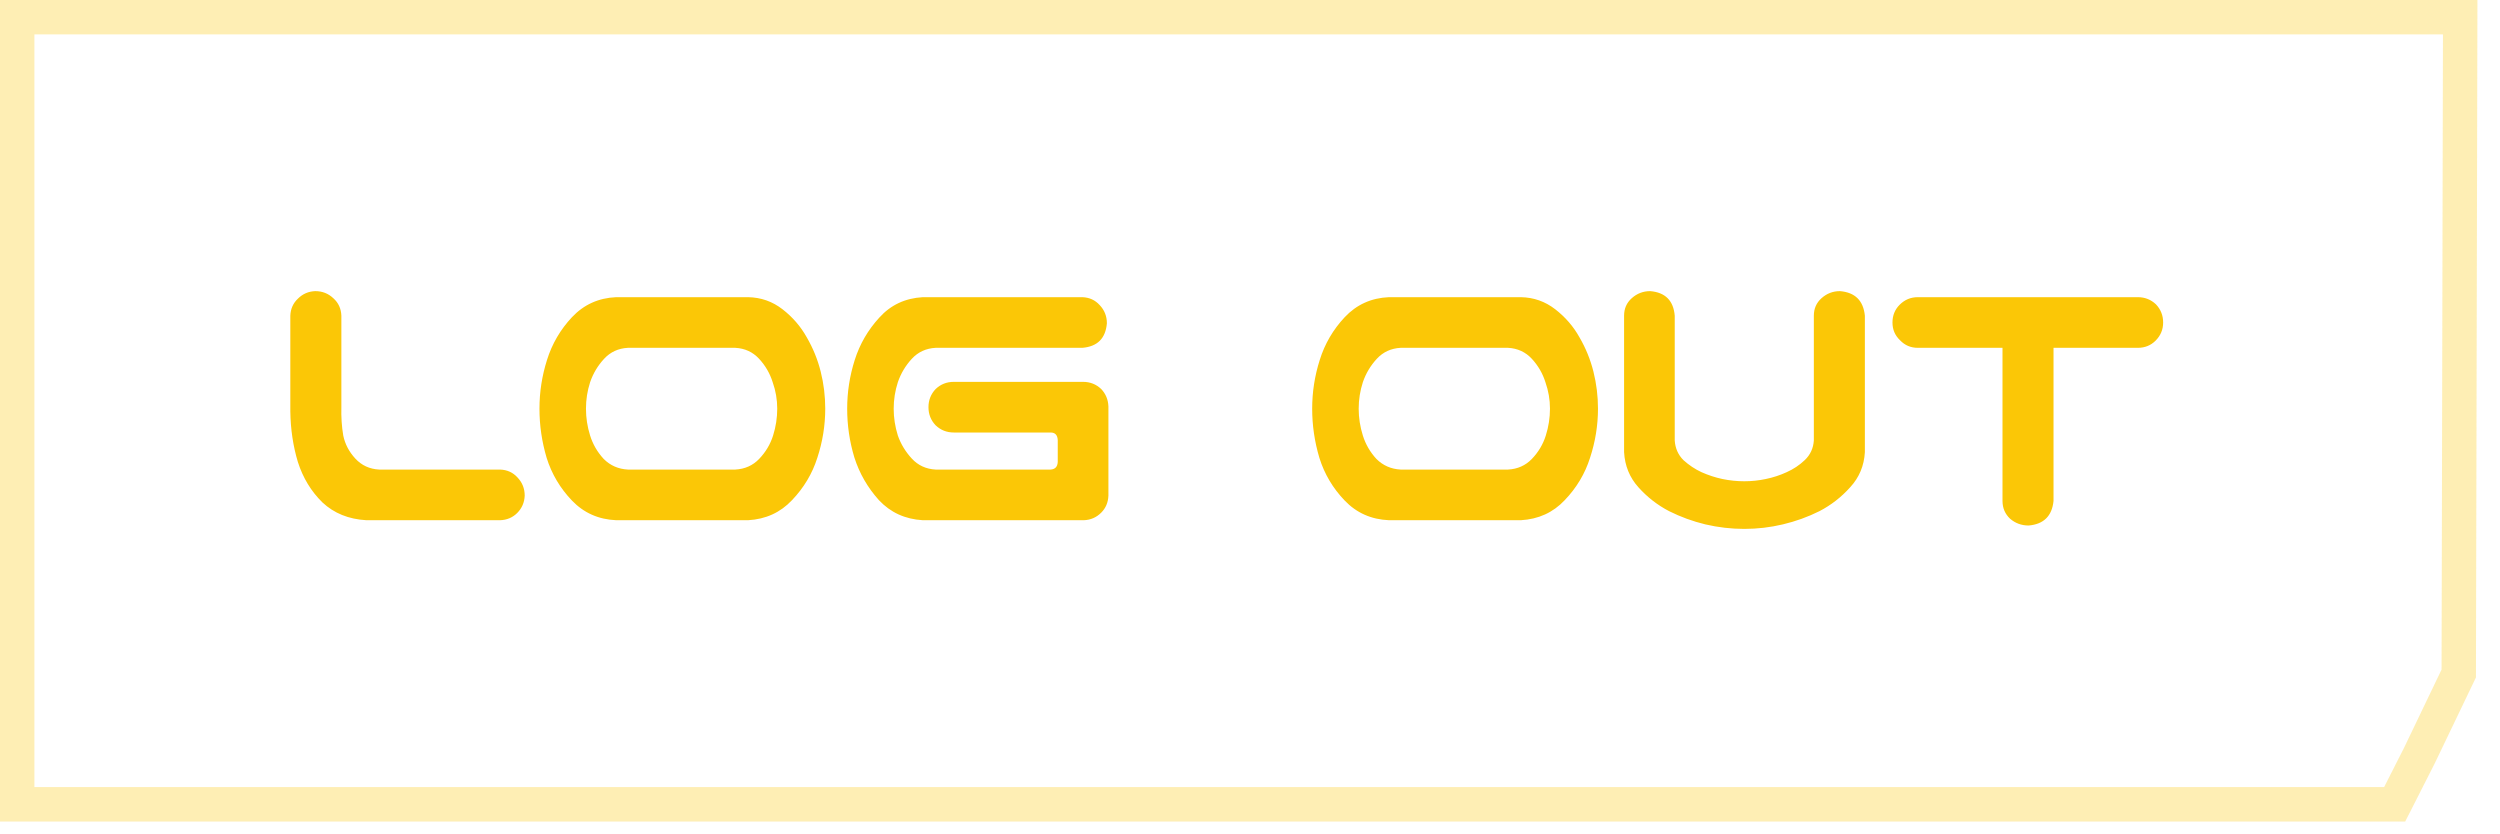
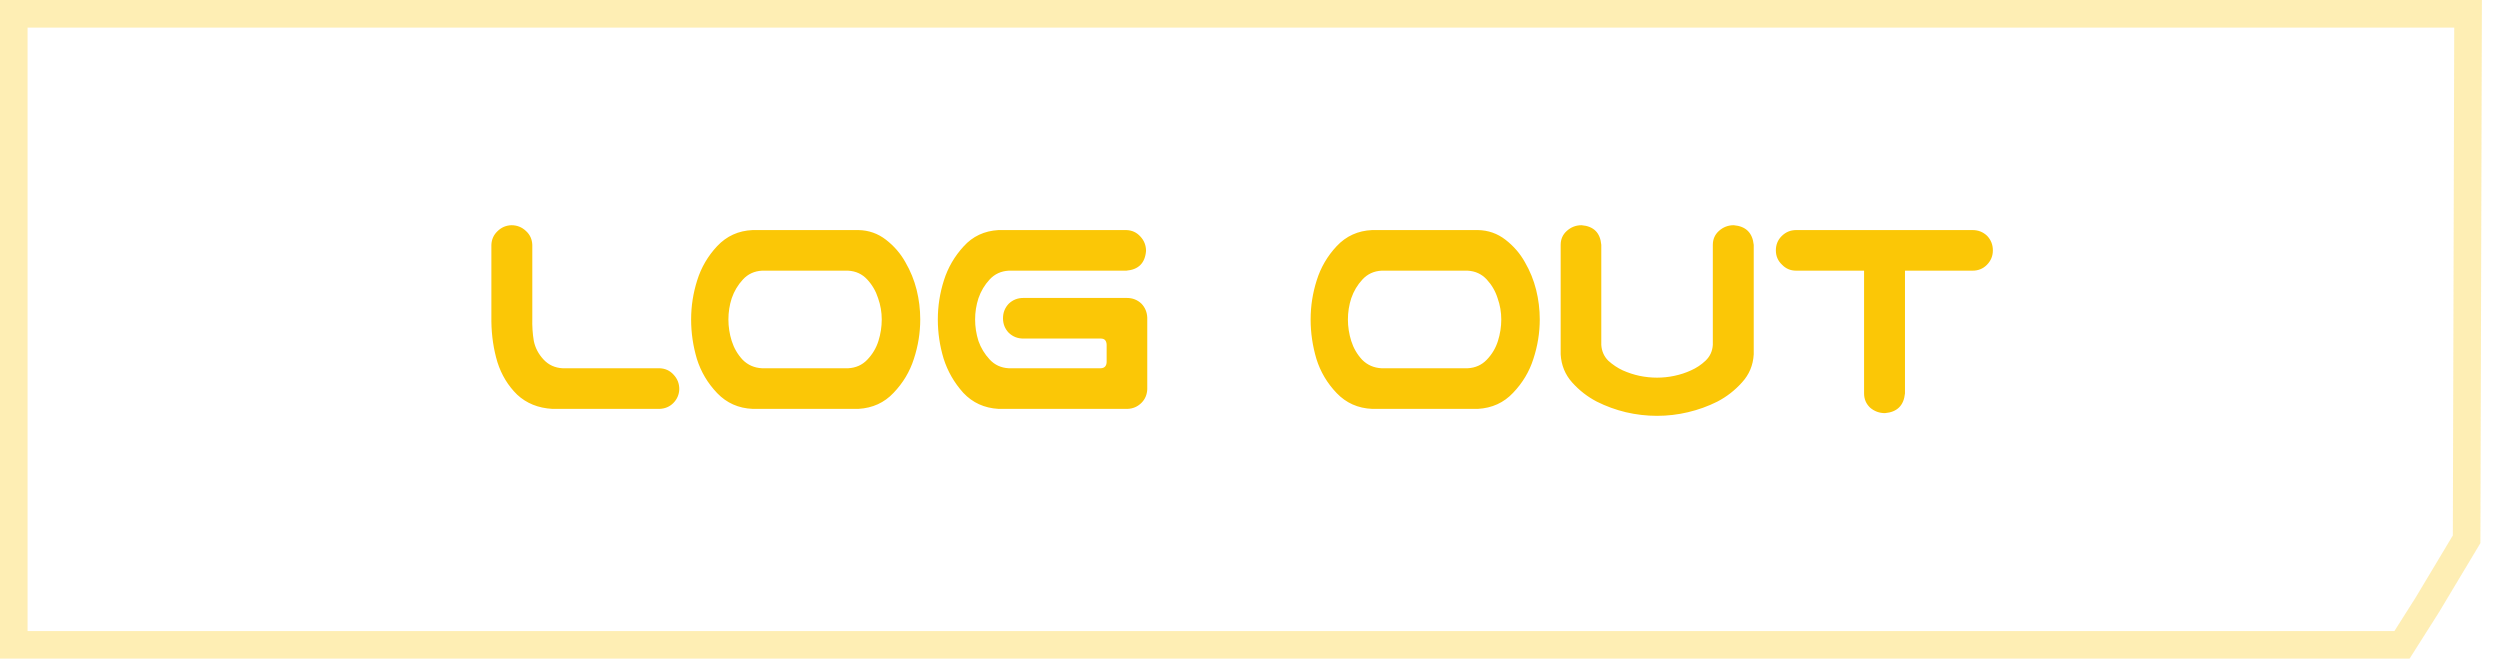
- <svg xmlns="http://www.w3.org/2000/svg" width="93" height="31" viewBox="0 0 93 31" fill="none">
-   <path d="M0.64 29.92V0.64H91.519L91.466 25.054L89.997 28.117L89.082 29.92H0.64Z" stroke="#FBC706" stroke-opacity="0.3" stroke-width="1.28" />
-   <path d="M11.728 10.83C11.991 10.83 12.216 10.919 12.403 11.097C12.591 11.266 12.689 11.482 12.699 11.744V15.133C12.689 15.518 12.713 15.874 12.769 16.202C12.835 16.521 12.985 16.807 13.219 17.06C13.453 17.313 13.749 17.449 14.105 17.468H18.605C18.867 17.477 19.083 17.575 19.252 17.763C19.43 17.95 19.519 18.175 19.519 18.438C19.509 18.691 19.416 18.907 19.238 19.085C19.069 19.253 18.858 19.343 18.605 19.352H13.627C12.97 19.314 12.427 19.094 11.995 18.691C11.574 18.278 11.269 17.777 11.081 17.186C10.903 16.596 10.809 15.967 10.8 15.302V11.744C10.809 11.491 10.903 11.28 11.081 11.111C11.259 10.933 11.475 10.839 11.728 10.83ZM27.83 11.055C28.308 11.064 28.735 11.214 29.11 11.505C29.485 11.796 29.785 12.143 30.01 12.546C30.244 12.949 30.418 13.375 30.53 13.825C30.643 14.275 30.699 14.735 30.699 15.203C30.699 15.822 30.601 16.432 30.404 17.032C30.216 17.622 29.902 18.147 29.462 18.607C29.03 19.066 28.487 19.314 27.83 19.352H22.923C22.266 19.324 21.718 19.08 21.277 18.621C20.837 18.161 20.523 17.632 20.335 17.032C20.157 16.432 20.068 15.822 20.068 15.203C20.068 14.585 20.162 13.98 20.349 13.389C20.537 12.789 20.846 12.26 21.277 11.8C21.718 11.332 22.266 11.083 22.923 11.055H23.19H27.563H27.83ZM27.352 17.468C27.709 17.449 28.004 17.317 28.238 17.074C28.482 16.821 28.655 16.53 28.759 16.202C28.862 15.874 28.913 15.541 28.913 15.203C28.913 14.866 28.857 14.538 28.744 14.219C28.641 13.891 28.473 13.6 28.238 13.347C28.004 13.094 27.709 12.958 27.352 12.939H23.358C23.002 12.958 22.707 13.094 22.473 13.347C22.238 13.6 22.065 13.891 21.952 14.219C21.849 14.538 21.798 14.866 21.798 15.203C21.798 15.541 21.849 15.874 21.952 16.202C22.055 16.53 22.224 16.821 22.459 17.074C22.702 17.317 23.002 17.449 23.358 17.468H27.352ZM34.328 11.055H40.262C40.525 11.064 40.74 11.163 40.909 11.35C41.087 11.538 41.176 11.763 41.176 12.025C41.129 12.588 40.825 12.893 40.262 12.939H34.806C34.45 12.958 34.154 13.094 33.92 13.347C33.686 13.6 33.512 13.891 33.4 14.219C33.297 14.538 33.245 14.866 33.245 15.203C33.245 15.541 33.297 15.874 33.4 16.202C33.512 16.521 33.686 16.807 33.92 17.06C34.154 17.313 34.45 17.449 34.806 17.468H39.081C39.25 17.458 39.339 17.364 39.348 17.186V16.371C39.339 16.183 39.25 16.089 39.081 16.089H35.481C35.218 16.089 34.993 16 34.806 15.822C34.628 15.635 34.539 15.41 34.539 15.147C34.539 14.885 34.628 14.66 34.806 14.472C34.993 14.294 35.218 14.205 35.481 14.205H40.29C40.553 14.205 40.778 14.294 40.965 14.472C41.134 14.65 41.223 14.866 41.233 15.119V15.147V18.438C41.223 18.691 41.134 18.902 40.965 19.071C40.787 19.249 40.572 19.343 40.319 19.352H34.328C33.672 19.314 33.128 19.066 32.697 18.607C32.275 18.138 31.97 17.608 31.782 17.017C31.604 16.427 31.515 15.822 31.515 15.203C31.515 14.585 31.609 13.98 31.797 13.389C31.984 12.799 32.289 12.274 32.711 11.814C33.133 11.346 33.672 11.092 34.328 11.055ZM56.576 11.055C57.054 11.064 57.48 11.214 57.855 11.505C58.23 11.796 58.531 12.143 58.755 12.546C58.99 12.949 59.163 13.375 59.276 13.825C59.388 14.275 59.445 14.735 59.445 15.203C59.445 15.822 59.346 16.432 59.149 17.032C58.962 17.622 58.648 18.147 58.207 18.607C57.776 19.066 57.232 19.314 56.576 19.352H51.668C51.012 19.324 50.463 19.08 50.023 18.621C49.582 18.161 49.268 17.632 49.081 17.032C48.902 16.432 48.813 15.822 48.813 15.203C48.813 14.585 48.907 13.98 49.095 13.389C49.282 12.789 49.592 12.26 50.023 11.8C50.463 11.332 51.012 11.083 51.668 11.055H51.935H56.309H56.576ZM56.098 17.468C56.454 17.449 56.749 17.317 56.984 17.074C57.227 16.821 57.401 16.53 57.504 16.202C57.607 15.874 57.659 15.541 57.659 15.203C57.659 14.866 57.602 14.538 57.49 14.219C57.387 13.891 57.218 13.6 56.984 13.347C56.749 13.094 56.454 12.958 56.098 12.939H52.104C51.748 12.958 51.452 13.094 51.218 13.347C50.984 13.6 50.81 13.891 50.698 14.219C50.595 14.538 50.543 14.866 50.543 15.203C50.543 15.541 50.595 15.874 50.698 16.202C50.801 16.53 50.97 16.821 51.204 17.074C51.448 17.317 51.748 17.449 52.104 17.468H56.098ZM64.887 19.675C64.4 19.675 63.917 19.619 63.439 19.507C62.97 19.394 62.52 19.23 62.089 19.014C61.658 18.789 61.278 18.494 60.95 18.128C60.622 17.763 60.444 17.327 60.416 16.821V16.23V11.744C60.416 11.482 60.509 11.266 60.697 11.097C60.894 10.919 61.123 10.83 61.386 10.83C61.948 10.877 62.253 11.182 62.3 11.744V16.385C62.319 16.675 62.426 16.919 62.623 17.116C62.83 17.303 63.054 17.453 63.298 17.566C63.551 17.678 63.809 17.763 64.072 17.819C64.344 17.875 64.615 17.903 64.887 17.903C65.159 17.903 65.426 17.875 65.689 17.819C65.961 17.763 66.219 17.678 66.462 17.566C66.716 17.453 66.941 17.303 67.137 17.116C67.344 16.919 67.456 16.675 67.475 16.385V11.744C67.475 11.482 67.569 11.266 67.756 11.097C67.953 10.919 68.183 10.83 68.445 10.83C69.008 10.877 69.317 11.182 69.373 11.744V16.23V16.821C69.345 17.327 69.162 17.763 68.825 18.128C68.497 18.494 68.117 18.789 67.686 19.014C67.254 19.23 66.8 19.394 66.322 19.507C65.853 19.619 65.375 19.675 64.887 19.675ZM70.4 11.997C70.4 11.735 70.49 11.514 70.668 11.336C70.855 11.149 71.08 11.055 71.343 11.055H79.527C79.79 11.055 80.014 11.144 80.202 11.322C80.38 11.51 80.469 11.735 80.469 11.997C80.469 12.26 80.375 12.485 80.188 12.672C80.01 12.85 79.79 12.939 79.527 12.939H76.391V18.635C76.335 19.197 76.025 19.502 75.463 19.549C75.2 19.549 74.971 19.464 74.774 19.296C74.586 19.117 74.493 18.897 74.493 18.635V12.939H71.343C71.08 12.939 70.86 12.846 70.682 12.658C70.494 12.48 70.4 12.26 70.4 11.997Z" fill="#FBC706" />
+ <svg xmlns="http://www.w3.org/2000/svg" width="116" height="31" viewBox="0 0 116 31" fill="none">
+   <path d="M114.518 0.64L114.451 25.023L112.625 28.071L111.453 29.92H0.64V0.64H114.518Z" stroke="#FBC706" stroke-opacity="0.3" stroke-width="1.28" />
+   <path d="M23.728 10.45C23.991 10.45 24.216 10.539 24.403 10.717C24.591 10.886 24.689 11.102 24.699 11.364V14.753C24.689 15.137 24.713 15.494 24.769 15.822C24.835 16.141 24.985 16.427 25.219 16.68C25.453 16.933 25.749 17.069 26.105 17.087H30.605C30.867 17.097 31.083 17.195 31.252 17.383C31.43 17.57 31.519 17.795 31.519 18.058C31.51 18.311 31.416 18.527 31.238 18.705C31.069 18.873 30.858 18.962 30.605 18.972H25.627C24.971 18.934 24.427 18.714 23.995 18.311C23.574 17.898 23.269 17.397 23.081 16.806C22.903 16.216 22.81 15.588 22.8 14.922V11.364C22.81 11.111 22.903 10.9 23.081 10.731C23.26 10.553 23.475 10.459 23.728 10.45ZM39.831 10.675C40.309 10.684 40.735 10.834 41.11 11.125C41.485 11.416 41.785 11.762 42.01 12.166C42.245 12.569 42.418 12.995 42.531 13.445C42.643 13.895 42.699 14.355 42.699 14.823C42.699 15.442 42.601 16.052 42.404 16.652C42.216 17.242 41.902 17.767 41.462 18.227C41.031 18.686 40.487 18.934 39.831 18.972H34.923C34.266 18.944 33.718 18.7 33.277 18.241C32.837 17.781 32.523 17.252 32.335 16.652C32.157 16.052 32.068 15.442 32.068 14.823C32.068 14.205 32.162 13.6 32.349 13.009C32.537 12.409 32.846 11.88 33.277 11.42C33.718 10.952 34.266 10.703 34.923 10.675H35.19H39.563H39.831ZM39.352 17.087C39.709 17.069 40.004 16.938 40.238 16.694C40.482 16.441 40.656 16.15 40.759 15.822C40.862 15.494 40.913 15.161 40.913 14.823C40.913 14.486 40.857 14.158 40.745 13.839C40.641 13.511 40.473 13.22 40.238 12.967C40.004 12.714 39.709 12.578 39.352 12.559H35.359C35.002 12.578 34.707 12.714 34.473 12.967C34.238 13.22 34.065 13.511 33.952 13.839C33.849 14.158 33.798 14.486 33.798 14.823C33.798 15.161 33.849 15.494 33.952 15.822C34.056 16.15 34.224 16.441 34.459 16.694C34.702 16.938 35.002 17.069 35.359 17.087H39.352ZM46.328 10.675H52.262C52.525 10.684 52.74 10.783 52.909 10.97C53.087 11.158 53.176 11.383 53.176 11.645C53.13 12.208 52.825 12.512 52.262 12.559H46.806C46.45 12.578 46.154 12.714 45.92 12.967C45.686 13.22 45.512 13.511 45.4 13.839C45.297 14.158 45.245 14.486 45.245 14.823C45.245 15.161 45.297 15.494 45.4 15.822C45.512 16.141 45.686 16.427 45.92 16.68C46.154 16.933 46.45 17.069 46.806 17.087H51.081C51.25 17.078 51.339 16.984 51.348 16.806V15.991C51.339 15.803 51.25 15.709 51.081 15.709H47.481C47.218 15.709 46.993 15.62 46.806 15.442C46.628 15.255 46.539 15.03 46.539 14.767C46.539 14.505 46.628 14.28 46.806 14.092C46.993 13.914 47.218 13.825 47.481 13.825H52.29C52.553 13.825 52.778 13.914 52.965 14.092C53.134 14.27 53.223 14.486 53.233 14.739V14.767V18.058C53.223 18.311 53.134 18.522 52.965 18.691C52.787 18.869 52.572 18.962 52.319 18.972H46.328C45.672 18.934 45.128 18.686 44.697 18.227C44.275 17.758 43.97 17.228 43.783 16.637C43.605 16.047 43.515 15.442 43.515 14.823C43.515 14.205 43.609 13.6 43.797 13.009C43.984 12.419 44.289 11.894 44.711 11.434C45.133 10.966 45.672 10.713 46.328 10.675ZM68.576 10.675C69.054 10.684 69.481 10.834 69.856 11.125C70.231 11.416 70.531 11.762 70.756 12.166C70.99 12.569 71.163 12.995 71.276 13.445C71.388 13.895 71.445 14.355 71.445 14.823C71.445 15.442 71.346 16.052 71.149 16.652C70.962 17.242 70.648 17.767 70.207 18.227C69.776 18.686 69.232 18.934 68.576 18.972H63.668C63.012 18.944 62.463 18.7 62.023 18.241C61.582 17.781 61.268 17.252 61.081 16.652C60.903 16.052 60.813 15.442 60.813 14.823C60.813 14.205 60.907 13.6 61.095 13.009C61.282 12.409 61.592 11.88 62.023 11.42C62.463 10.952 63.012 10.703 63.668 10.675H63.935H68.309H68.576ZM68.098 17.087C68.454 17.069 68.749 16.938 68.984 16.694C69.228 16.441 69.401 16.15 69.504 15.822C69.607 15.494 69.659 15.161 69.659 14.823C69.659 14.486 69.603 14.158 69.49 13.839C69.387 13.511 69.218 13.22 68.984 12.967C68.749 12.714 68.454 12.578 68.098 12.559H64.104C63.748 12.578 63.453 12.714 63.218 12.967C62.984 13.22 62.81 13.511 62.698 13.839C62.595 14.158 62.543 14.486 62.543 14.823C62.543 15.161 62.595 15.494 62.698 15.822C62.801 16.15 62.97 16.441 63.204 16.694C63.448 16.938 63.748 17.069 64.104 17.087H68.098ZM76.887 19.295C76.4 19.295 75.917 19.239 75.439 19.127C74.97 19.014 74.52 18.85 74.089 18.634C73.658 18.409 73.278 18.114 72.95 17.748C72.622 17.383 72.444 16.947 72.415 16.441V15.85V11.364C72.415 11.102 72.509 10.886 72.697 10.717C72.894 10.539 73.123 10.45 73.386 10.45C73.948 10.497 74.253 10.802 74.3 11.364V16.005C74.319 16.295 74.427 16.539 74.623 16.736C74.83 16.923 75.055 17.073 75.298 17.186C75.552 17.298 75.809 17.383 76.072 17.439C76.344 17.495 76.615 17.523 76.887 17.523C77.159 17.523 77.427 17.495 77.689 17.439C77.961 17.383 78.219 17.298 78.462 17.186C78.716 17.073 78.941 16.923 79.137 16.736C79.344 16.539 79.456 16.295 79.475 16.005V11.364C79.475 11.102 79.569 10.886 79.756 10.717C79.953 10.539 80.183 10.45 80.445 10.45C81.008 10.497 81.317 10.802 81.373 11.364V15.85V16.441C81.345 16.947 81.162 17.383 80.825 17.748C80.497 18.114 80.117 18.409 79.686 18.634C79.255 18.85 78.8 19.014 78.322 19.127C77.853 19.239 77.375 19.295 76.887 19.295ZM82.4 11.617C82.4 11.355 82.49 11.134 82.668 10.956C82.855 10.769 83.08 10.675 83.343 10.675H91.527C91.79 10.675 92.014 10.764 92.202 10.942C92.38 11.13 92.469 11.355 92.469 11.617C92.469 11.88 92.376 12.105 92.188 12.292C92.01 12.47 91.79 12.559 91.527 12.559H88.391V18.255C88.335 18.817 88.025 19.122 87.463 19.169C87.201 19.169 86.971 19.084 86.774 18.916C86.586 18.738 86.493 18.517 86.493 18.255V12.559H83.343C83.08 12.559 82.86 12.466 82.682 12.278C82.494 12.1 82.4 11.88 82.4 11.617Z" fill="#FBC706" />
</svg>
